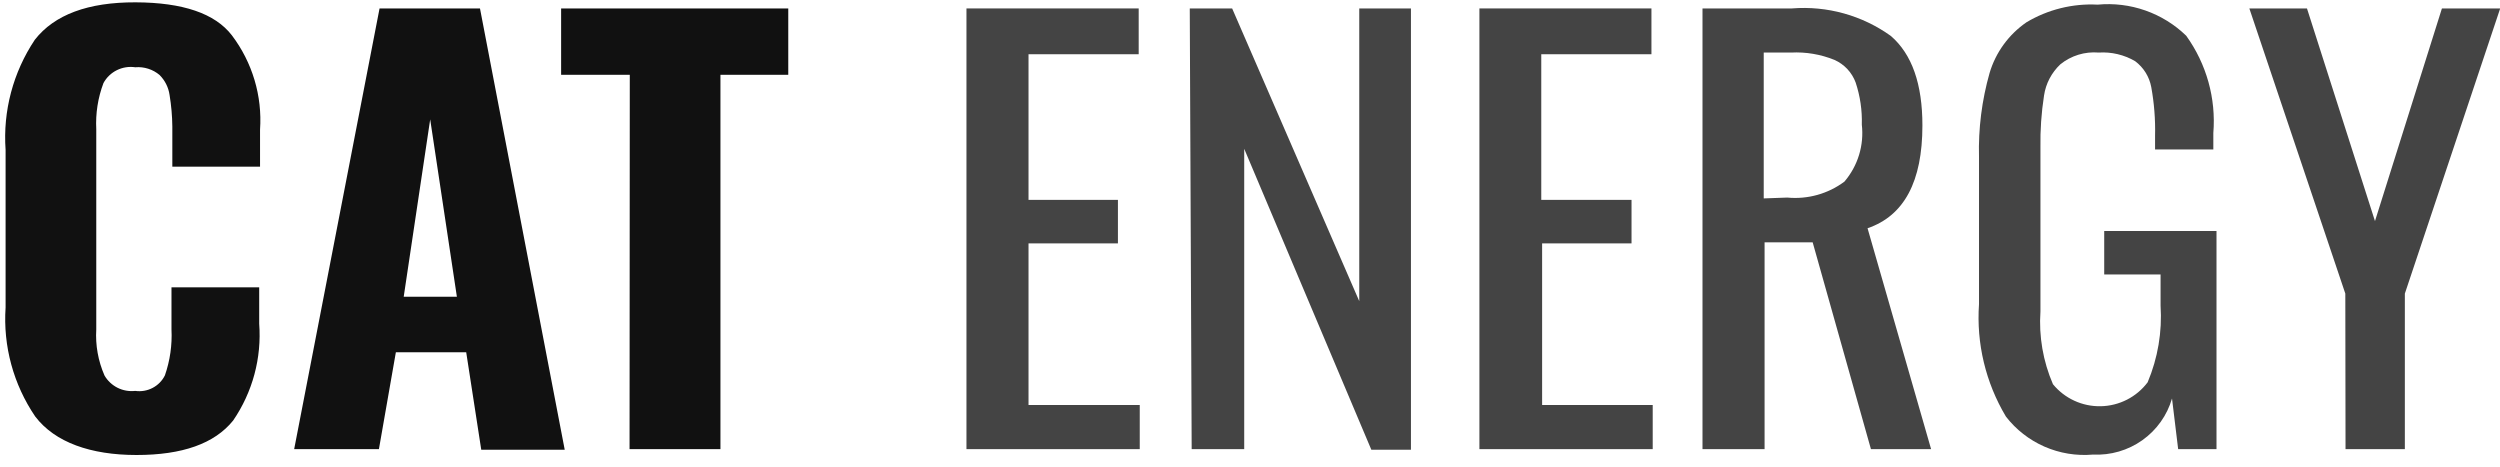
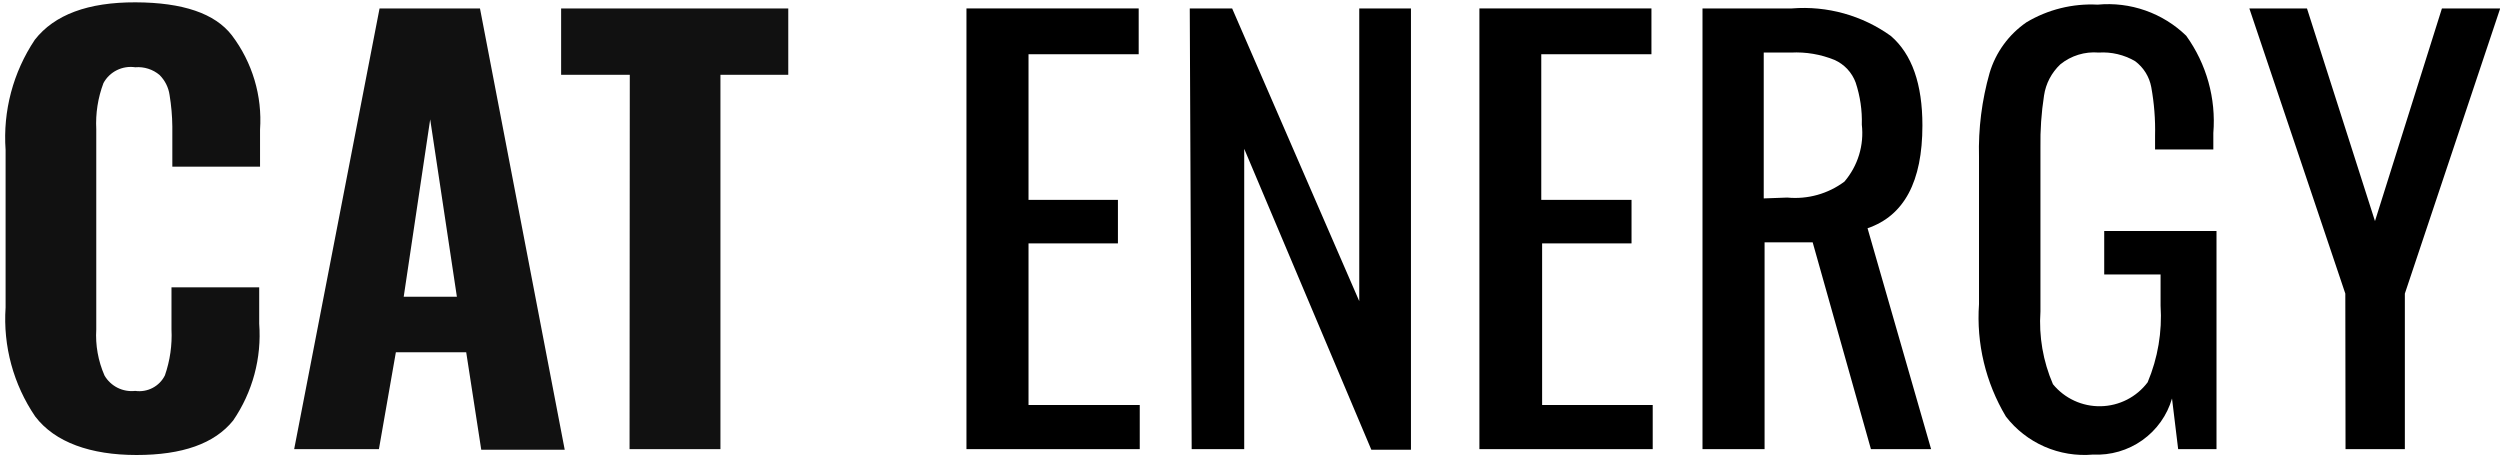
- <svg xmlns="http://www.w3.org/2000/svg" viewBox="0 0 118 22">
+ <svg xmlns="http://www.w3.org/2000/svg" viewBox="0 0 118 22" fill="currentcolor">
  <path d="M1.664 19.661C0.634 18.147 0.141 16.336 0.264 14.513V7.073C0.134 5.237 0.619 3.41 1.644 1.876C2.571 0.692 4.154 0.104 6.394 0.11C8.634 0.117 10.151 0.636 10.944 1.667C11.912 2.946 12.384 4.526 12.274 6.121V7.867H8.134V5.972C8.129 5.474 8.085 4.977 8.004 4.485C7.954 4.128 7.789 3.798 7.534 3.542C7.377 3.408 7.194 3.307 6.996 3.244C6.799 3.181 6.591 3.157 6.384 3.175C6.087 3.131 5.784 3.179 5.516 3.312C5.247 3.445 5.027 3.657 4.884 3.919C4.621 4.616 4.506 5.359 4.544 6.101V15.545C4.499 16.292 4.632 17.04 4.934 17.727C5.078 17.974 5.293 18.175 5.55 18.304C5.808 18.432 6.098 18.483 6.384 18.451C6.666 18.49 6.953 18.441 7.204 18.309C7.456 18.177 7.659 17.97 7.784 17.717C8.026 17.019 8.131 16.282 8.094 15.545V13.561H12.234V15.277C12.356 16.895 11.923 18.507 11.004 19.849C10.124 20.941 8.604 21.476 6.444 21.476C4.284 21.476 2.594 20.881 1.664 19.661Z" fill="#111111" />
  <path d="M17.915 0.398H22.655L26.655 21.228H22.715L22.005 16.626H18.685L17.885 21.199H13.885L17.915 0.398ZM21.565 14.007L20.305 5.635L19.055 14.007H21.565Z" fill="#111111" />
  <path d="M29.726 3.532H26.485V0.398H37.206V3.532H34.005V21.199H29.715L29.726 3.532Z" fill="#111111" />
-   <path d="M45.617 0.398H53.746V2.56H48.546V9.434H52.766V11.488H48.546V19.116H53.796V21.199H45.617V0.398Z" fill="#444444" />
-   <path d="M56.157 0.398H58.157L64.157 14.215V0.398H66.597V21.228H64.727L58.727 7.024V21.199H56.247L56.157 0.398Z" fill="#444444" />
-   <path d="M69.828 0.398H77.948V2.56H72.748V9.434H77.008V11.488H72.788V19.116H78.008V21.199H69.828V0.398Z" fill="#444444" />
-   <path d="M80.358 0.398H84.578C86.241 0.265 87.897 0.726 89.248 1.697C90.248 2.56 90.738 3.969 90.738 5.923C90.738 8.568 89.875 10.185 88.148 10.773L91.148 21.199H88.308L85.558 11.438H83.288V21.199H80.358V0.398ZM84.358 9.325C85.322 9.418 86.285 9.149 87.058 8.571C87.372 8.202 87.607 7.774 87.748 7.311C87.889 6.849 87.933 6.363 87.878 5.883C87.898 5.21 87.8 4.539 87.588 3.899C87.502 3.663 87.369 3.447 87.198 3.263C87.026 3.079 86.819 2.931 86.588 2.828C85.939 2.564 85.239 2.445 84.538 2.481H83.248V9.365L84.358 9.325Z" fill="#444444" />
-   <path d="M94.679 19.661C93.723 18.061 93.28 16.21 93.409 14.354V7.411C93.374 6.071 93.543 4.733 93.909 3.443C94.198 2.473 94.811 1.63 95.649 1.052C96.66 0.448 97.83 0.158 99.009 0.219C99.771 0.147 100.54 0.241 101.262 0.495C101.984 0.749 102.642 1.155 103.189 1.687C104.148 3.02 104.602 4.647 104.469 6.28V7.054H101.719V6.409C101.738 5.638 101.677 4.867 101.539 4.108C101.448 3.621 101.177 3.186 100.779 2.888C100.26 2.584 99.66 2.442 99.059 2.481C98.406 2.425 97.756 2.625 97.249 3.036C96.834 3.427 96.563 3.943 96.479 4.504C96.352 5.321 96.295 6.148 96.309 6.974V14.701C96.229 15.876 96.432 17.052 96.899 18.134C97.17 18.466 97.515 18.733 97.906 18.913C98.297 19.094 98.725 19.183 99.156 19.174C99.587 19.166 100.011 19.059 100.394 18.864C100.778 18.668 101.111 18.387 101.369 18.044C101.851 16.9 102.059 15.661 101.979 14.424V12.956H99.319V10.902H104.619V21.199H102.809L102.519 18.808C102.29 19.602 101.796 20.296 101.119 20.777C100.442 21.258 99.621 21.497 98.789 21.456C98.007 21.525 97.22 21.396 96.501 21.082C95.783 20.768 95.156 20.279 94.679 19.661V19.661Z" fill="#444444" />
-   <path d="M110.699 13.858L106.169 0.398H108.889L112.099 10.436L115.259 0.398H118.009L113.509 13.858V21.199H110.709L110.699 13.858Z" fill="#444444" />
+   <path d="M45.617 0.398H53.746V2.56H48.546V9.434H52.766V11.488H48.546V19.116H53.796V21.199H45.617V0.398Z" fill="currentcolor" />
+   <path d="M56.157 0.398H58.157L64.157 14.215V0.398H66.597V21.228H64.727L58.727 7.024V21.199H56.247L56.157 0.398Z" fill="currentcolor" />
+   <path d="M69.828 0.398H77.948V2.56H72.748V9.434H77.008V11.488H72.788V19.116H78.008V21.199H69.828V0.398Z" fill="currentcolor" />
+   <path d="M80.358 0.398H84.578C86.241 0.265 87.897 0.726 89.248 1.697C90.248 2.56 90.738 3.969 90.738 5.923C90.738 8.568 89.875 10.185 88.148 10.773L91.148 21.199H88.308L85.558 11.438H83.288V21.199H80.358V0.398ZM84.358 9.325C85.322 9.418 86.285 9.149 87.058 8.571C87.372 8.202 87.607 7.774 87.748 7.311C87.889 6.849 87.933 6.363 87.878 5.883C87.898 5.21 87.8 4.539 87.588 3.899C87.502 3.663 87.369 3.447 87.198 3.263C87.026 3.079 86.819 2.931 86.588 2.828C85.939 2.564 85.239 2.445 84.538 2.481H83.248V9.365L84.358 9.325Z" fill="currentcolor" />
+   <path d="M94.679 19.661C93.723 18.061 93.28 16.21 93.409 14.354V7.411C93.374 6.071 93.543 4.733 93.909 3.443C94.198 2.473 94.811 1.63 95.649 1.052C96.66 0.448 97.83 0.158 99.009 0.219C99.771 0.147 100.54 0.241 101.262 0.495C101.984 0.749 102.642 1.155 103.189 1.687C104.148 3.02 104.602 4.647 104.469 6.28V7.054H101.719V6.409C101.738 5.638 101.677 4.867 101.539 4.108C101.448 3.621 101.177 3.186 100.779 2.888C100.26 2.584 99.66 2.442 99.059 2.481C98.406 2.425 97.756 2.625 97.249 3.036C96.834 3.427 96.563 3.943 96.479 4.504C96.352 5.321 96.295 6.148 96.309 6.974V14.701C96.229 15.876 96.432 17.052 96.899 18.134C97.17 18.466 97.515 18.733 97.906 18.913C98.297 19.094 98.725 19.183 99.156 19.174C99.587 19.166 100.011 19.059 100.394 18.864C100.778 18.668 101.111 18.387 101.369 18.044C101.851 16.9 102.059 15.661 101.979 14.424V12.956H99.319V10.902H104.619V21.199H102.809L102.519 18.808C102.29 19.602 101.796 20.296 101.119 20.777C100.442 21.258 99.621 21.497 98.789 21.456C98.007 21.525 97.22 21.396 96.501 21.082C95.783 20.768 95.156 20.279 94.679 19.661V19.661Z" fill="currentcolor" />
+   <path d="M110.699 13.858L106.169 0.398H108.889L112.099 10.436L115.259 0.398H118.009L113.509 13.858V21.199H110.709L110.699 13.858Z" fill="currentcolor" />
</svg>
